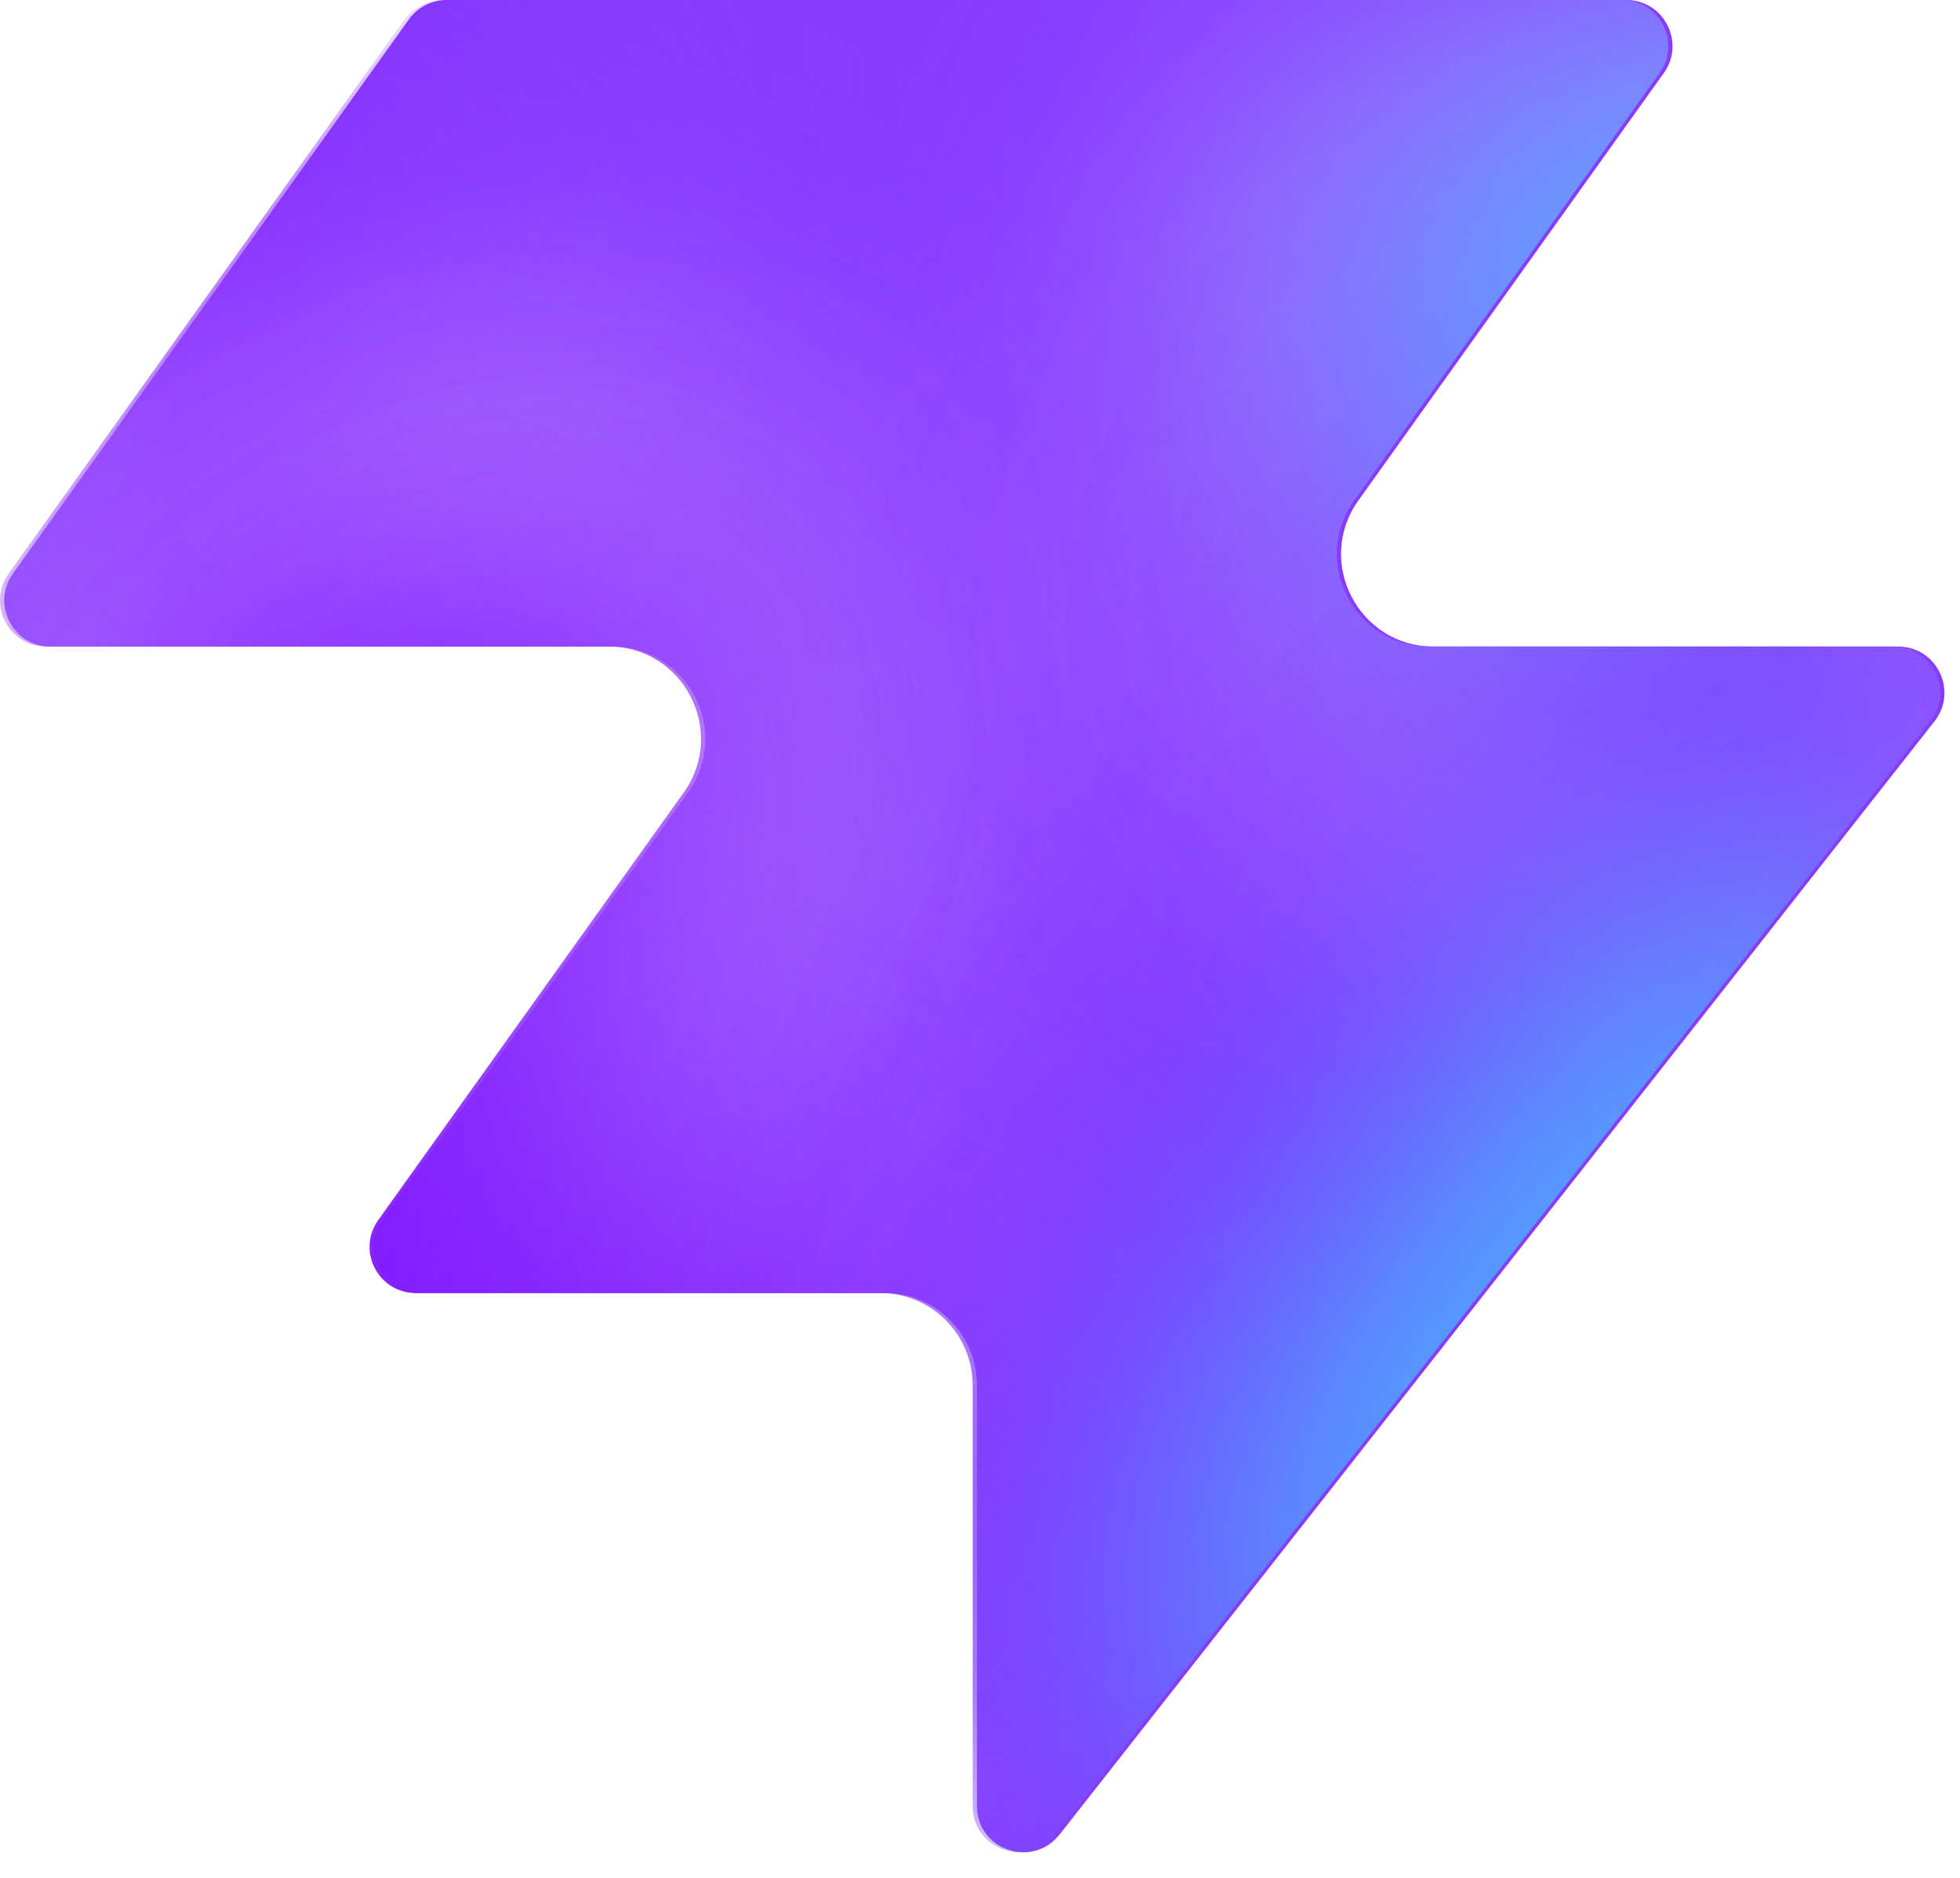
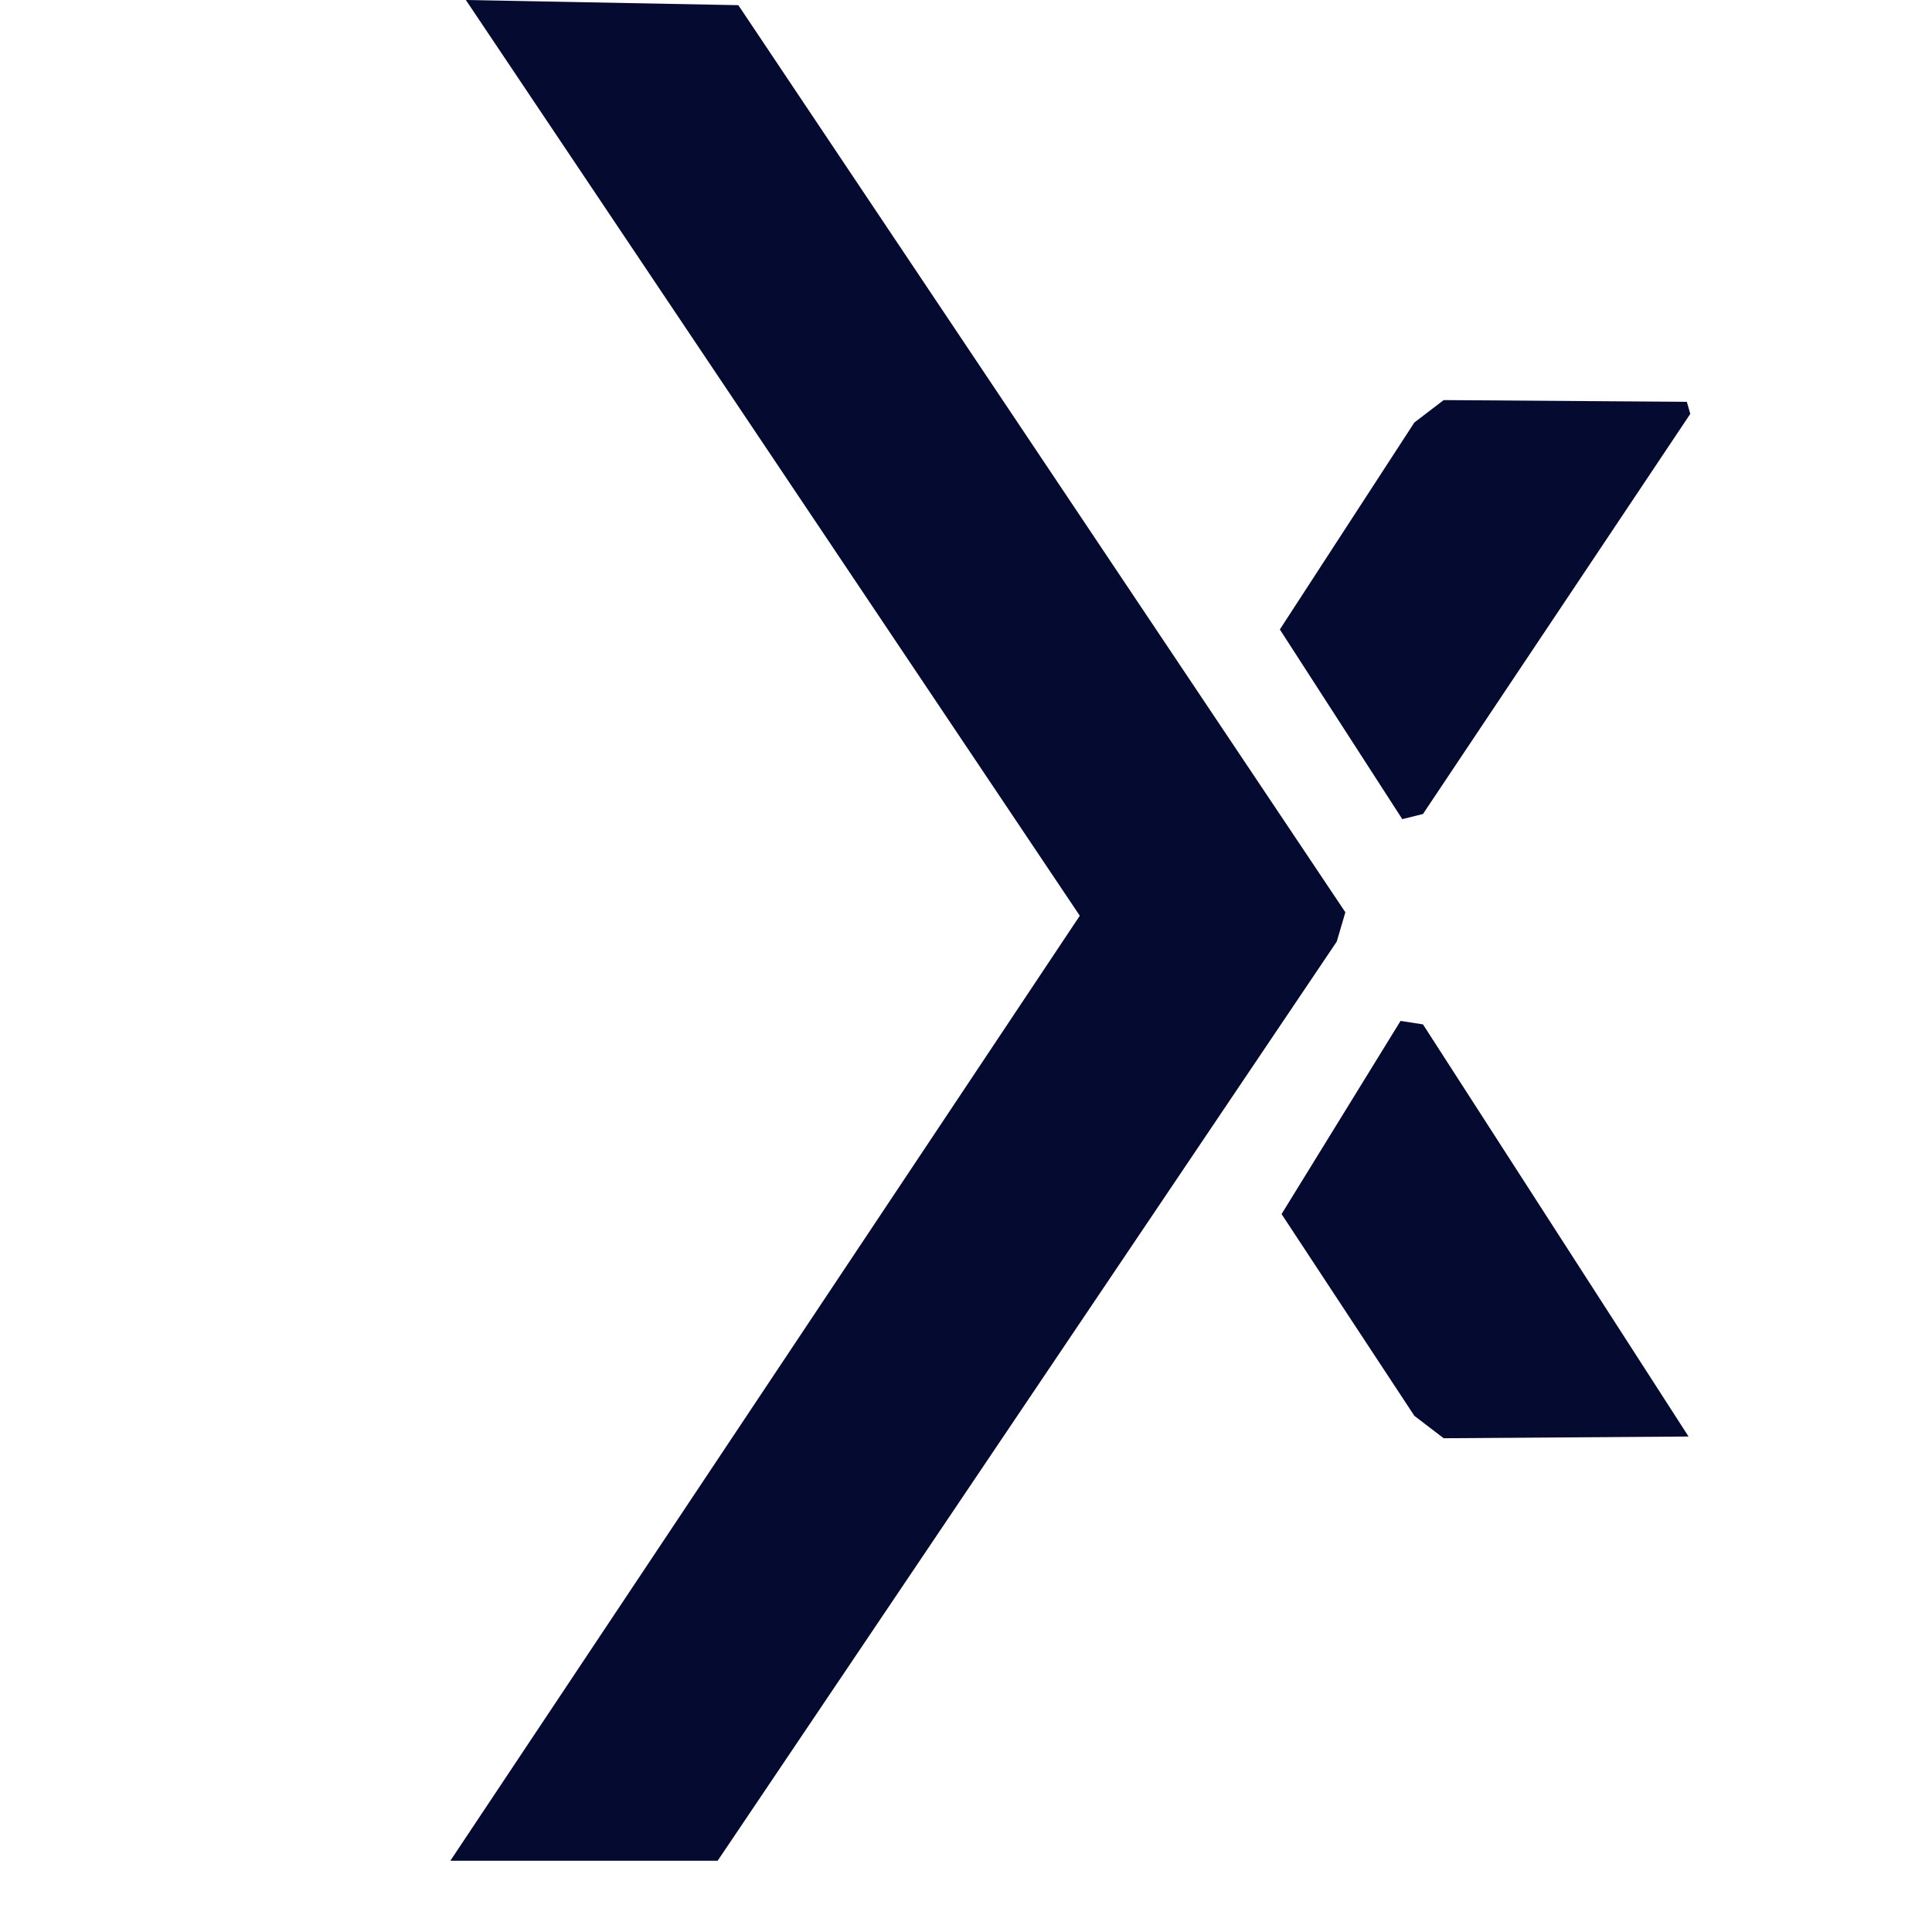
- <svg xmlns="http://www.w3.org/2000/svg" width="48" height="46" fill="none" viewBox="0 0 48 46">
-   <path fill="#863bff" d="M25.946 44.938c-.664.845-2.021.375-2.021-.698V33.937a2.26 2.26 0 0 0-2.262-2.262H10.287c-.92 0-1.456-1.04-.92-1.788l7.48-10.471c1.07-1.497 0-3.578-1.842-3.578H1.237c-.92 0-1.456-1.04-.92-1.788L10.013.474c.214-.297.556-.474.92-.474h28.894c.92 0 1.456 1.04.92 1.788l-7.48 10.471c-1.07 1.498 0 3.579 1.842 3.579h11.377c.943 0 1.473 1.088.89 1.83L25.947 44.94z" style="fill:#863bff;fill:color(display-p3 .525 .23 1);fill-opacity:1" />
-   <mask id="a" width="48" height="46" x="0" y="0" maskUnits="userSpaceOnUse" style="mask-type:alpha">
-     <path fill="#000" d="M25.842 44.938c-.664.844-2.021.375-2.021-.698V33.937a2.26 2.26 0 0 0-2.262-2.262H10.183c-.92 0-1.456-1.04-.92-1.788l7.48-10.471c1.07-1.498 0-3.579-1.842-3.579H1.133c-.92 0-1.456-1.04-.92-1.787L9.91.473c.214-.297.556-.474.92-.474h28.894c.92 0 1.456 1.04.92 1.788l-7.48 10.471c-1.07 1.498 0 3.578 1.842 3.578h11.377c.943 0 1.473 1.088.89 1.832L25.843 44.94z" style="fill:#000;fill-opacity:1" />
-   </mask>
-   <g mask="url(#a)">
-     <g filter="url(#b)">
-       <ellipse cx="5.508" cy="14.704" fill="#ede6ff" rx="5.508" ry="14.704" style="fill:#ede6ff;fill:color(display-p3 .927 .903 1);fill-opacity:1" transform="matrix(.00324 1 1 -.00324 -4.47 31.516)" />
-     </g>
-     <g filter="url(#c)">
-       <ellipse cx="10.399" cy="29.851" fill="#ede6ff" rx="10.399" ry="29.851" style="fill:#ede6ff;fill:color(display-p3 .927 .903 1);fill-opacity:1" transform="matrix(.00324 1 1 -.00324 -39.328 7.883)" />
-     </g>
-     <g filter="url(#d)">
-       <ellipse cx="5.508" cy="30.487" fill="#7e14ff" rx="5.508" ry="30.487" style="fill:#7e14ff;fill:color(display-p3 .492 .077 1);fill-opacity:1" transform="rotate(89.814 -25.913 -14.639)scale(1 -1)" />
-     </g>
-     <g filter="url(#e)">
-       <ellipse cx="5.508" cy="30.599" fill="#7e14ff" rx="5.508" ry="30.599" style="fill:#7e14ff;fill:color(display-p3 .492 .077 1);fill-opacity:1" transform="rotate(89.814 -32.644 -3.334)scale(1 -1)" />
-     </g>
-     <g filter="url(#f)">
-       <ellipse cx="5.508" cy="30.599" fill="#7e14ff" rx="5.508" ry="30.599" style="fill:#7e14ff;fill:color(display-p3 .492 .077 1);fill-opacity:1" transform="matrix(.00324 1 1 -.00324 -34.34 30.47)" />
-     </g>
-     <g filter="url(#g)">
-       <ellipse cx="14.072" cy="22.078" fill="#ede6ff" rx="14.072" ry="22.078" style="fill:#ede6ff;fill:color(display-p3 .927 .903 1);fill-opacity:1" transform="rotate(93.35 24.506 48.493)scale(-1 1)" />
-     </g>
-     <g filter="url(#h)">
-       <ellipse cx="3.47" cy="21.501" fill="#7e14ff" rx="3.47" ry="21.501" style="fill:#7e14ff;fill:color(display-p3 .492 .077 1);fill-opacity:1" transform="rotate(89.009 28.708 47.59)scale(-1 1)" />
-     </g>
-     <g filter="url(#i)">
-       <ellipse cx="3.47" cy="21.501" fill="#7e14ff" rx="3.47" ry="21.501" style="fill:#7e14ff;fill:color(display-p3 .492 .077 1);fill-opacity:1" transform="rotate(89.009 28.708 47.59)scale(-1 1)" />
-     </g>
-     <g filter="url(#j)">
-       <ellipse cx=".387" cy="8.972" fill="#7e14ff" rx="4.407" ry="29.108" style="fill:#7e14ff;fill:color(display-p3 .492 .077 1);fill-opacity:1" transform="rotate(39.51 .387 8.972)" />
-     </g>
-     <g filter="url(#k)">
-       <ellipse cx="47.523" cy="-6.092" fill="#7e14ff" rx="4.407" ry="29.108" style="fill:#7e14ff;fill:color(display-p3 .492 .077 1);fill-opacity:1" transform="rotate(37.892 47.523 -6.092)" />
-     </g>
-     <g filter="url(#l)">
-       <ellipse cx="41.412" cy="6.333" fill="#47bfff" rx="5.971" ry="9.665" style="fill:#47bfff;fill:color(display-p3 .28 .748 1);fill-opacity:1" transform="rotate(37.892 41.412 6.333)" />
-     </g>
-     <g filter="url(#m)">
-       <ellipse cx="-1.879" cy="38.332" fill="#7e14ff" rx="4.407" ry="29.108" style="fill:#7e14ff;fill:color(display-p3 .492 .077 1);fill-opacity:1" transform="rotate(37.892 -1.88 38.332)" />
-     </g>
-     <g filter="url(#n)">
-       <ellipse cx="-1.879" cy="38.332" fill="#7e14ff" rx="4.407" ry="29.108" style="fill:#7e14ff;fill:color(display-p3 .492 .077 1);fill-opacity:1" transform="rotate(37.892 -1.88 38.332)" />
-     </g>
-     <g filter="url(#o)">
-       <ellipse cx="35.651" cy="29.907" fill="#7e14ff" rx="4.407" ry="29.108" style="fill:#7e14ff;fill:color(display-p3 .492 .077 1);fill-opacity:1" transform="rotate(37.892 35.651 29.907)" />
-     </g>
-     <g filter="url(#p)">
-       <ellipse cx="38.418" cy="32.4" fill="#47bfff" rx="5.971" ry="15.297" style="fill:#47bfff;fill:color(display-p3 .28 .748 1);fill-opacity:1" transform="rotate(37.892 38.418 32.4)" />
-     </g>
-   </g>
-   <defs>
-     <filter id="b" width="60.045" height="41.654" x="-19.77" y="16.149" color-interpolation-filters="sRGB" filterUnits="userSpaceOnUse">
-       <feFlood flood-opacity="0" result="BackgroundImageFix" />
-       <feBlend in="SourceGraphic" in2="BackgroundImageFix" result="shape" />
-       <feGaussianBlur result="effect1_foregroundBlur_2002_17158" stdDeviation="7.659" />
-     </filter>
-     <filter id="c" width="90.34" height="51.437" x="-54.613" y="-7.533" color-interpolation-filters="sRGB" filterUnits="userSpaceOnUse">
-       <feFlood flood-opacity="0" result="BackgroundImageFix" />
-       <feBlend in="SourceGraphic" in2="BackgroundImageFix" result="shape" />
-       <feGaussianBlur result="effect1_foregroundBlur_2002_17158" stdDeviation="7.659" />
-     </filter>
-     <filter id="d" width="79.355" height="29.4" x="-49.64" y="2.03" color-interpolation-filters="sRGB" filterUnits="userSpaceOnUse">
-       <feFlood flood-opacity="0" result="BackgroundImageFix" />
-       <feBlend in="SourceGraphic" in2="BackgroundImageFix" result="shape" />
-       <feGaussianBlur result="effect1_foregroundBlur_2002_17158" stdDeviation="4.596" />
-     </filter>
-     <filter id="e" width="79.579" height="29.4" x="-45.045" y="20.029" color-interpolation-filters="sRGB" filterUnits="userSpaceOnUse">
-       <feFlood flood-opacity="0" result="BackgroundImageFix" />
-       <feBlend in="SourceGraphic" in2="BackgroundImageFix" result="shape" />
-       <feGaussianBlur result="effect1_foregroundBlur_2002_17158" stdDeviation="4.596" />
-     </filter>
-     <filter id="f" width="79.579" height="29.4" x="-43.513" y="21.178" color-interpolation-filters="sRGB" filterUnits="userSpaceOnUse">
-       <feFlood flood-opacity="0" result="BackgroundImageFix" />
-       <feBlend in="SourceGraphic" in2="BackgroundImageFix" result="shape" />
-       <feGaussianBlur result="effect1_foregroundBlur_2002_17158" stdDeviation="4.596" />
-     </filter>
-     <filter id="g" width="74.749" height="58.852" x="15.756" y="-17.901" color-interpolation-filters="sRGB" filterUnits="userSpaceOnUse">
-       <feFlood flood-opacity="0" result="BackgroundImageFix" />
-       <feBlend in="SourceGraphic" in2="BackgroundImageFix" result="shape" />
-       <feGaussianBlur result="effect1_foregroundBlur_2002_17158" stdDeviation="7.659" />
-     </filter>
-     <filter id="h" width="61.377" height="25.362" x="23.548" y="2.284" color-interpolation-filters="sRGB" filterUnits="userSpaceOnUse">
-       <feFlood flood-opacity="0" result="BackgroundImageFix" />
-       <feBlend in="SourceGraphic" in2="BackgroundImageFix" result="shape" />
-       <feGaussianBlur result="effect1_foregroundBlur_2002_17158" stdDeviation="4.596" />
-     </filter>
-     <filter id="i" width="61.377" height="25.362" x="23.548" y="2.284" color-interpolation-filters="sRGB" filterUnits="userSpaceOnUse">
-       <feFlood flood-opacity="0" result="BackgroundImageFix" />
-       <feBlend in="SourceGraphic" in2="BackgroundImageFix" result="shape" />
-       <feGaussianBlur result="effect1_foregroundBlur_2002_17158" stdDeviation="4.596" />
-     </filter>
-     <filter id="j" width="56.045" height="63.649" x="-27.636" y="-22.853" color-interpolation-filters="sRGB" filterUnits="userSpaceOnUse">
-       <feFlood flood-opacity="0" result="BackgroundImageFix" />
-       <feBlend in="SourceGraphic" in2="BackgroundImageFix" result="shape" />
-       <feGaussianBlur result="effect1_foregroundBlur_2002_17158" stdDeviation="4.596" />
-     </filter>
-     <filter id="k" width="54.814" height="64.646" x="20.116" y="-38.415" color-interpolation-filters="sRGB" filterUnits="userSpaceOnUse">
-       <feFlood flood-opacity="0" result="BackgroundImageFix" />
-       <feBlend in="SourceGraphic" in2="BackgroundImageFix" result="shape" />
-       <feGaussianBlur result="effect1_foregroundBlur_2002_17158" stdDeviation="4.596" />
-     </filter>
-     <filter id="l" width="33.541" height="35.313" x="24.641" y="-11.323" color-interpolation-filters="sRGB" filterUnits="userSpaceOnUse">
-       <feFlood flood-opacity="0" result="BackgroundImageFix" />
-       <feBlend in="SourceGraphic" in2="BackgroundImageFix" result="shape" />
-       <feGaussianBlur result="effect1_foregroundBlur_2002_17158" stdDeviation="4.596" />
-     </filter>
-     <filter id="m" width="54.814" height="64.646" x="-29.286" y="6.009" color-interpolation-filters="sRGB" filterUnits="userSpaceOnUse">
-       <feFlood flood-opacity="0" result="BackgroundImageFix" />
-       <feBlend in="SourceGraphic" in2="BackgroundImageFix" result="shape" />
-       <feGaussianBlur result="effect1_foregroundBlur_2002_17158" stdDeviation="4.596" />
-     </filter>
-     <filter id="n" width="54.814" height="64.646" x="-29.286" y="6.009" color-interpolation-filters="sRGB" filterUnits="userSpaceOnUse">
-       <feFlood flood-opacity="0" result="BackgroundImageFix" />
-       <feBlend in="SourceGraphic" in2="BackgroundImageFix" result="shape" />
-       <feGaussianBlur result="effect1_foregroundBlur_2002_17158" stdDeviation="4.596" />
-     </filter>
-     <filter id="o" width="54.814" height="64.646" x="8.244" y="-2.416" color-interpolation-filters="sRGB" filterUnits="userSpaceOnUse">
-       <feFlood flood-opacity="0" result="BackgroundImageFix" />
-       <feBlend in="SourceGraphic" in2="BackgroundImageFix" result="shape" />
-       <feGaussianBlur result="effect1_foregroundBlur_2002_17158" stdDeviation="4.596" />
-     </filter>
-     <filter id="p" width="39.409" height="43.623" x="18.713" y="10.588" color-interpolation-filters="sRGB" filterUnits="userSpaceOnUse">
-       <feFlood flood-opacity="0" result="BackgroundImageFix" />
-       <feBlend in="SourceGraphic" in2="BackgroundImageFix" result="shape" />
-       <feGaussianBlur result="effect1_foregroundBlur_2002_17158" stdDeviation="4.596" />
-     </filter>
-   </defs>
+ <svg xmlns="http://www.w3.org/2000/svg" width="512" zoomAndPan="magnify" viewBox="0 0 384 384" height="512" preserveAspectRatio="xMidYMid meet" version="1.0">
+   <path fill="#050a30" d="M 92.594 0 L 214.617 182.008 L 89.508 369.84 L 142.637 369.84 L 265.688 187.148 L 267.402 181.32 L 146.75 1.027 Z M 92.594 0 " fill-opacity="1" fill-rule="nonzero" />
+   <path fill="#050a30" d="M 335.27 79.863 L 286.941 79.52 L 281.113 83.977 L 254.379 125.109 L 278.715 162.812 L 282.828 161.785 L 335.957 82.262 Z M 335.27 79.863 " fill-opacity="1" fill-rule="nonzero" />
+   <path fill="#050a30" d="M 278.371 202.914 L 254.723 241.305 L 281.113 281.406 L 286.941 285.863 L 335.613 285.52 L 282.828 203.602 Z M 278.371 202.914 " fill-opacity="1" fill-rule="nonzero" />
</svg>
